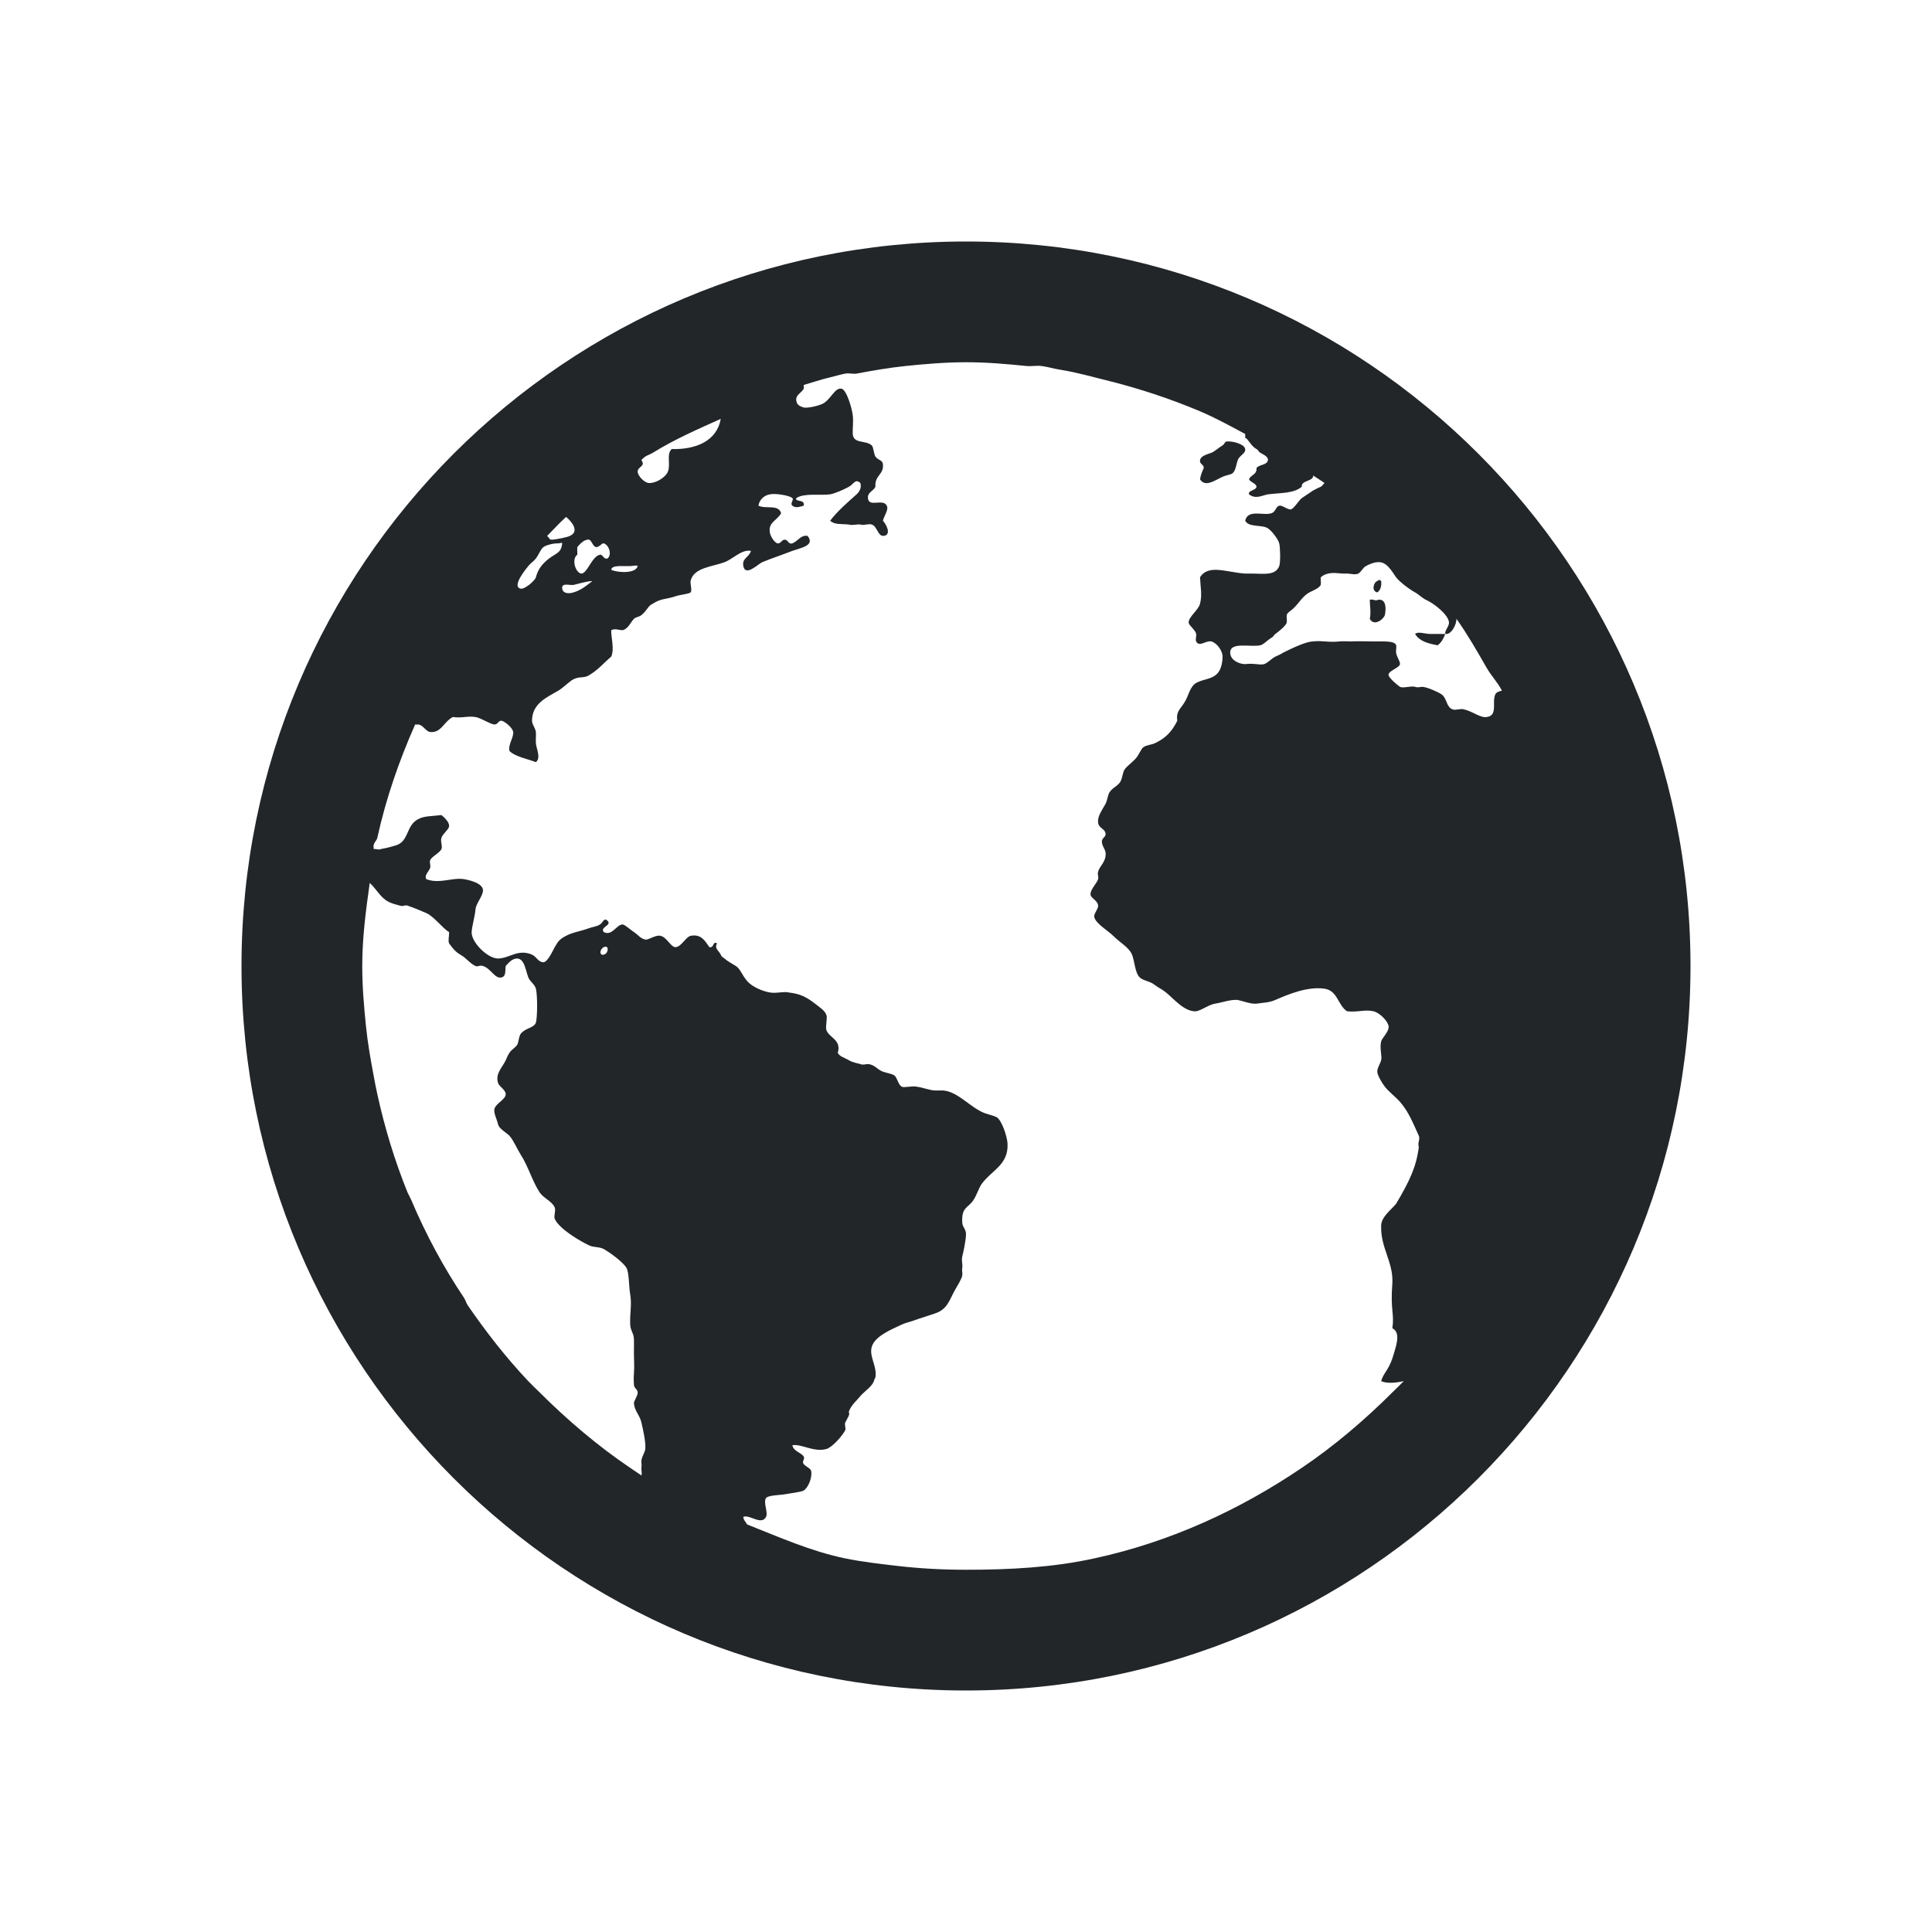
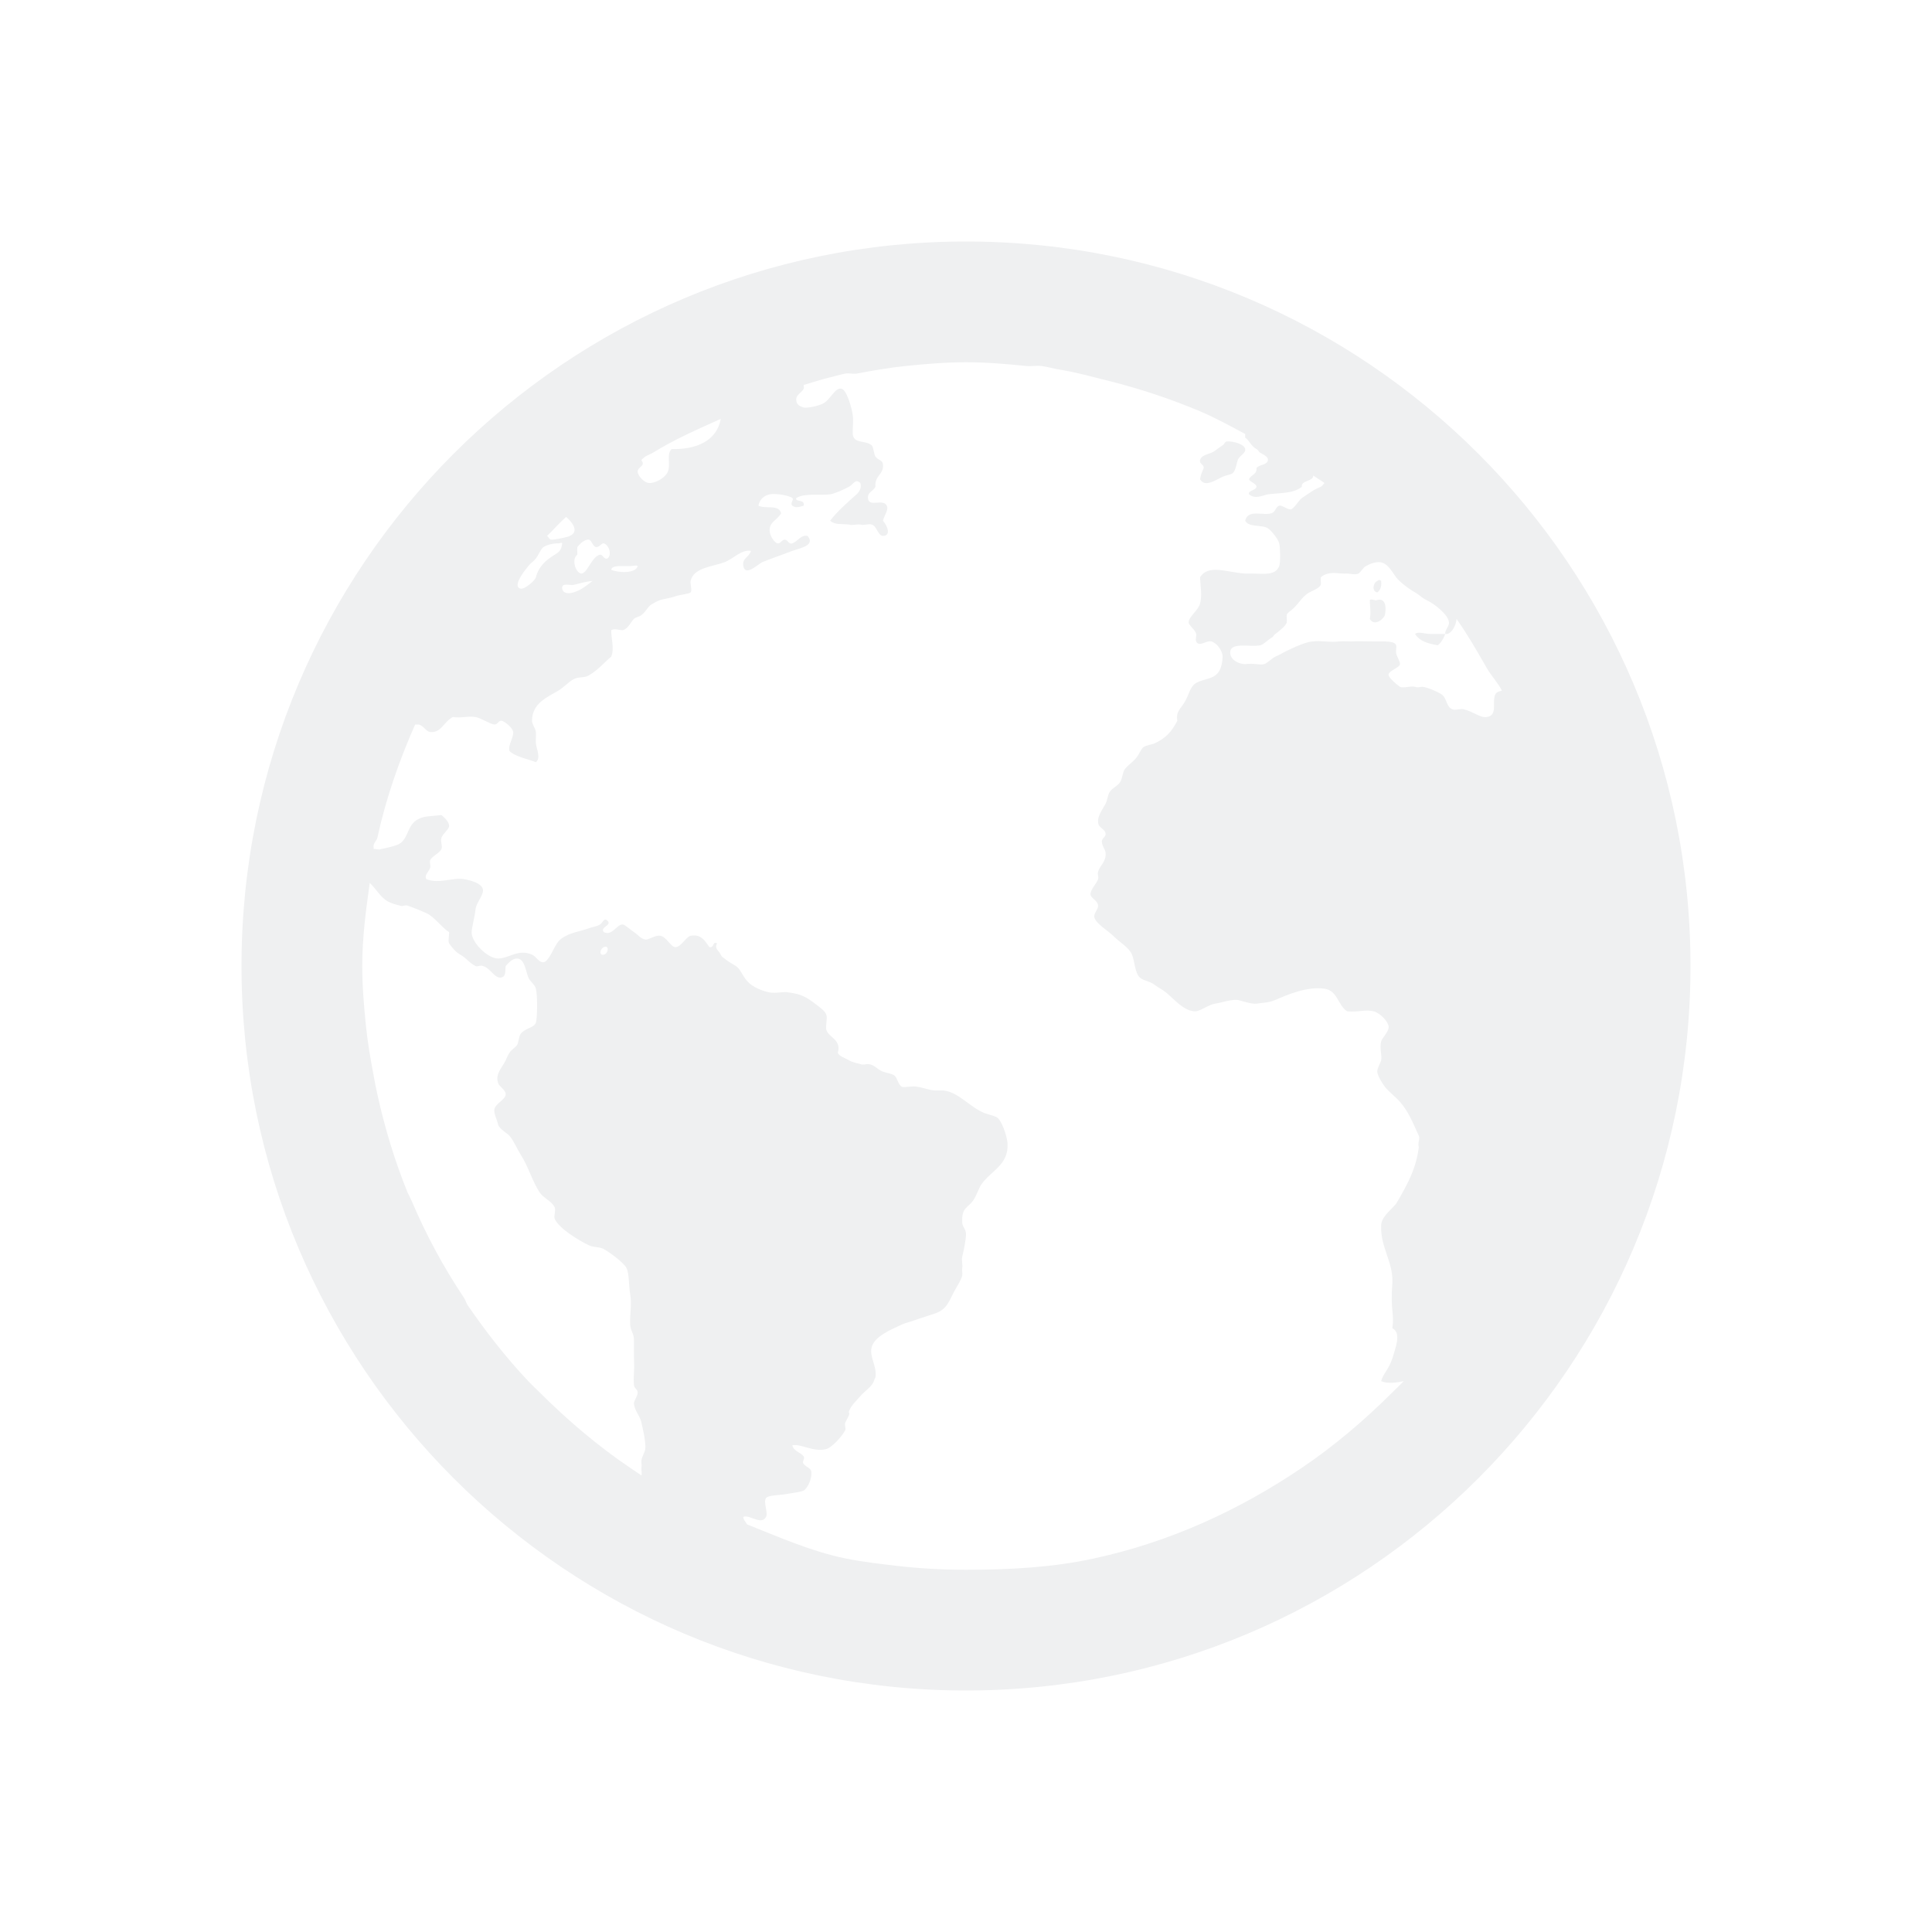
<svg xmlns="http://www.w3.org/2000/svg" viewBox="0 0 16 16">
  <defs id="defs3051">
    <style type="text/css" id="current-color-scheme">
      .ColorScheme-Text {
-         color:#232629;
+         color:#eff0f1;
      }
      </style>
  </defs>
  <g transform="translate(0,-1036.362)">
    <path style="fill:currentColor;fill-opacity:1;fill-rule:nonzero" d="M 8 2 C 4.686 2 2 4.686 2 8 C 2 11.314 4.686 14 8 14 C 11.314 14 14 11.314 14 8 C 14 4.686 11.314 2 8 2 z M 8 3 C 8.173 3 8.332 3.014 8.5 3.031 C 8.54 3.035 8.585 3.026 8.625 3.031 C 8.678 3.038 8.729 3.054 8.781 3.062 C 8.925 3.085 9.048 3.122 9.188 3.156 C 9.444 3.22 9.698 3.305 9.938 3.406 C 10.069 3.462 10.187 3.527 10.312 3.594 C 10.312 3.603 10.313 3.614 10.312 3.625 C 10.341 3.638 10.357 3.692 10.406 3.719 C 10.424 3.729 10.421 3.741 10.438 3.75 C 10.466 3.766 10.506 3.784 10.5 3.812 C 10.492 3.853 10.434 3.844 10.406 3.875 C 10.41 3.933 10.359 3.93 10.344 3.969 C 10.353 3.994 10.402 4.001 10.406 4.031 C 10.401 4.063 10.332 4.061 10.344 4.094 C 10.398 4.136 10.449 4.104 10.5 4.094 C 10.612 4.08 10.712 4.088 10.781 4.031 C 10.772 3.978 10.881 3.986 10.875 3.938 C 10.904 3.958 10.94 3.979 10.969 4 C 10.958 4.01 10.95 4.026 10.938 4.031 C 10.916 4.041 10.894 4.051 10.875 4.062 C 10.847 4.08 10.813 4.104 10.781 4.125 C 10.758 4.141 10.712 4.219 10.688 4.219 C 10.659 4.219 10.615 4.181 10.594 4.188 C 10.564 4.197 10.565 4.238 10.531 4.25 C 10.465 4.274 10.335 4.213 10.312 4.312 C 10.341 4.37 10.45 4.343 10.5 4.375 C 10.531 4.395 10.586 4.466 10.594 4.5 C 10.602 4.528 10.606 4.657 10.594 4.688 C 10.563 4.768 10.467 4.751 10.375 4.75 L 10.312 4.75 C 10.158 4.74 10.007 4.67 9.938 4.781 C 9.942 4.866 9.957 4.926 9.938 5 C 9.924 5.054 9.841 5.11 9.844 5.156 C 9.845 5.18 9.9 5.216 9.906 5.25 C 9.91 5.268 9.898 5.295 9.906 5.312 C 9.932 5.362 9.985 5.303 10.031 5.312 C 10.075 5.322 10.125 5.388 10.125 5.438 C 10.125 5.473 10.116 5.529 10.094 5.562 C 10.05 5.628 9.969 5.62 9.906 5.656 C 9.854 5.686 9.844 5.761 9.812 5.812 C 9.78 5.869 9.737 5.889 9.75 5.969 C 9.705 6.058 9.655 6.113 9.562 6.156 C 9.535 6.168 9.494 6.17 9.469 6.188 C 9.449 6.202 9.434 6.249 9.406 6.281 C 9.371 6.32 9.331 6.345 9.312 6.375 C 9.298 6.398 9.296 6.437 9.281 6.469 C 9.259 6.511 9.215 6.52 9.188 6.562 C 9.175 6.582 9.17 6.63 9.156 6.656 C 9.124 6.714 9.088 6.761 9.094 6.812 C 9.099 6.861 9.153 6.862 9.156 6.906 C 9.159 6.93 9.124 6.942 9.125 6.969 C 9.126 7.007 9.153 7.032 9.156 7.062 C 9.163 7.136 9.108 7.168 9.094 7.219 C 9.087 7.243 9.1 7.261 9.094 7.281 C 9.082 7.318 9.032 7.362 9.031 7.406 C 9.03 7.437 9.091 7.456 9.094 7.5 C 9.096 7.529 9.057 7.566 9.062 7.594 C 9.073 7.648 9.177 7.708 9.219 7.75 C 9.276 7.807 9.35 7.846 9.375 7.906 C 9.396 7.957 9.399 8.056 9.438 8.094 C 9.466 8.122 9.526 8.126 9.562 8.156 C 9.597 8.183 9.619 8.189 9.656 8.219 C 9.717 8.267 9.809 8.382 9.906 8.375 C 9.957 8.365 10.006 8.322 10.062 8.312 C 10.121 8.303 10.19 8.276 10.25 8.281 C 10.296 8.291 10.358 8.316 10.406 8.312 C 10.456 8.303 10.506 8.306 10.562 8.281 C 10.662 8.238 10.825 8.167 10.969 8.188 C 11.079 8.204 11.079 8.326 11.156 8.375 C 11.244 8.385 11.305 8.358 11.375 8.375 C 11.428 8.388 11.495 8.458 11.5 8.5 C 11.505 8.543 11.443 8.598 11.438 8.625 C 11.424 8.683 11.447 8.744 11.438 8.781 C 11.43 8.81 11.405 8.846 11.406 8.875 C 11.406 8.901 11.442 8.966 11.469 9 C 11.502 9.042 11.554 9.08 11.594 9.125 C 11.667 9.209 11.699 9.295 11.75 9.406 C 11.763 9.434 11.738 9.464 11.75 9.5 C 11.728 9.668 11.672 9.783 11.562 9.969 C 11.511 10.029 11.436 10.081 11.438 10.156 C 11.434 10.336 11.539 10.451 11.531 10.625 C 11.513 10.859 11.549 10.875 11.531 11 C 11.61 11.04 11.554 11.167 11.531 11.25 C 11.497 11.349 11.457 11.371 11.438 11.438 C 11.491 11.461 11.566 11.451 11.625 11.438 C 11.595 11.469 11.562 11.501 11.531 11.531 C 11.305 11.757 11.047 11.977 10.781 12.156 C 10.265 12.505 9.691 12.77 9.062 12.906 C 8.719 12.981 8.366 13 8 13 C 7.81 13 7.622 12.99 7.438 12.969 C 7.291 12.952 7.143 12.935 7 12.906 C 6.717 12.848 6.451 12.729 6.188 12.625 C 6.178 12.608 6.154 12.583 6.156 12.562 C 6.208 12.54 6.306 12.636 6.344 12.562 C 6.363 12.527 6.319 12.441 6.344 12.406 C 6.362 12.382 6.463 12.382 6.5 12.375 C 6.553 12.365 6.626 12.358 6.656 12.344 C 6.689 12.323 6.725 12.249 6.719 12.188 C 6.716 12.159 6.679 12.151 6.656 12.125 C 6.637 12.103 6.669 12.084 6.656 12.062 C 6.632 12.027 6.572 12.02 6.562 11.969 C 6.634 11.955 6.74 12.029 6.844 12 C 6.893 11.986 6.977 11.89 7 11.844 C 7.007 11.83 6.992 11.799 7 11.781 C 7.009 11.763 7.028 11.729 7.031 11.719 C 7.038 11.692 7.025 11.706 7.031 11.688 C 7.049 11.636 7.095 11.599 7.125 11.562 C 7.148 11.534 7.198 11.498 7.219 11.469 C 7.243 11.438 7.234 11.434 7.25 11.406 C 7.265 11.315 7.197 11.236 7.219 11.156 C 7.243 11.066 7.382 11.01 7.469 10.969 C 7.499 10.955 7.538 10.947 7.562 10.938 C 7.622 10.916 7.694 10.895 7.75 10.875 C 7.844 10.841 7.86 10.773 7.906 10.688 C 7.928 10.648 7.965 10.592 7.969 10.562 C 7.973 10.537 7.964 10.531 7.969 10.5 C 7.974 10.471 7.961 10.44 7.969 10.406 C 7.98 10.363 8 10.267 8 10.219 C 8 10.179 7.97 10.161 7.969 10.125 C 7.962 9.995 8.015 10.008 8.062 9.938 C 8.086 9.902 8.108 9.838 8.125 9.812 C 8.206 9.693 8.354 9.651 8.344 9.469 C 8.34 9.409 8.294 9.269 8.25 9.25 C 8.225 9.239 8.193 9.232 8.156 9.219 C 8.038 9.175 7.935 9.041 7.812 9.031 L 7.75 9.031 C 7.702 9.031 7.648 9.007 7.594 9 C 7.56 8.99 7.489 9.01 7.469 9 C 7.438 8.985 7.431 8.923 7.406 8.906 C 7.386 8.892 7.343 8.886 7.312 8.875 C 7.263 8.857 7.244 8.816 7.188 8.812 C 7.17 8.812 7.145 8.822 7.125 8.812 C 7.094 8.803 7.06 8.799 7.031 8.781 C 6.995 8.759 6.952 8.75 6.938 8.719 C 6.971 8.611 6.866 8.594 6.844 8.531 C 6.834 8.502 6.854 8.432 6.844 8.406 C 6.831 8.369 6.791 8.344 6.75 8.312 C 6.678 8.257 6.634 8.232 6.531 8.219 C 6.485 8.209 6.43 8.229 6.375 8.219 C 6.317 8.209 6.231 8.175 6.188 8.125 C 6.145 8.076 6.131 8.023 6.094 8 C 6.059 7.978 6.024 7.96 6 7.938 C 5.989 7.928 5.979 7.929 5.969 7.906 C 5.951 7.869 5.915 7.857 5.938 7.812 C 5.898 7.793 5.918 7.851 5.875 7.844 C 5.836 7.789 5.807 7.734 5.719 7.75 C 5.679 7.76 5.641 7.843 5.594 7.844 C 5.555 7.844 5.52 7.758 5.469 7.75 C 5.43 7.74 5.371 7.786 5.344 7.781 C 5.301 7.771 5.289 7.745 5.25 7.719 C 5.221 7.7 5.172 7.655 5.156 7.656 C 5.106 7.656 5.069 7.755 5 7.719 C 4.966 7.676 5.071 7.665 5.031 7.625 C 5.001 7.596 4.993 7.642 4.969 7.656 C 4.941 7.674 4.906 7.676 4.875 7.688 C 4.806 7.713 4.741 7.721 4.688 7.75 C 4.638 7.776 4.623 7.792 4.594 7.844 C 4.571 7.886 4.535 7.967 4.5 7.969 C 4.458 7.969 4.444 7.923 4.406 7.906 C 4.291 7.856 4.22 7.936 4.125 7.938 C 4.037 7.938 3.902 7.802 3.906 7.719 C 3.909 7.668 3.932 7.594 3.938 7.531 C 3.942 7.481 3.999 7.421 4 7.375 C 4.001 7.313 3.884 7.288 3.844 7.281 C 3.75 7.264 3.638 7.323 3.531 7.281 C 3.511 7.247 3.551 7.221 3.562 7.188 C 3.569 7.17 3.556 7.146 3.562 7.125 C 3.574 7.093 3.641 7.065 3.656 7.031 C 3.667 7.005 3.645 6.971 3.656 6.938 C 3.669 6.902 3.716 6.87 3.719 6.844 C 3.723 6.81 3.683 6.772 3.656 6.75 C 3.573 6.76 3.517 6.757 3.469 6.781 C 3.361 6.83 3.39 6.966 3.281 7 C 3.244 7.012 3.198 7.024 3.156 7.031 C 3.138 7.041 3.114 7.029 3.094 7.031 C 3.096 7.021 3.092 7.01 3.094 7 C 3.098 6.977 3.12 6.96 3.125 6.938 C 3.196 6.613 3.306 6.298 3.438 6 L 3.469 6 C 3.507 6.01 3.53 6.059 3.562 6.062 C 3.654 6.072 3.674 5.978 3.75 5.938 C 3.828 5.949 3.867 5.928 3.938 5.938 C 3.986 5.947 4.056 5.996 4.094 6 C 4.126 6 4.126 5.965 4.156 5.969 C 4.186 5.979 4.245 6.027 4.25 6.062 C 4.255 6.107 4.206 6.169 4.219 6.219 C 4.266 6.267 4.371 6.285 4.438 6.312 C 4.481 6.276 4.444 6.208 4.438 6.156 C 4.436 6.133 4.44 6.083 4.438 6.062 C 4.433 6.027 4.406 6 4.406 5.969 C 4.406 5.826 4.529 5.775 4.625 5.719 C 4.666 5.695 4.714 5.643 4.75 5.625 C 4.801 5.6 4.833 5.618 4.875 5.594 C 4.951 5.551 5.004 5.486 5.062 5.438 C 5.09 5.372 5.06 5.283 5.062 5.219 C 5.09 5.202 5.127 5.219 5.156 5.219 C 5.202 5.209 5.224 5.151 5.25 5.125 C 5.265 5.11 5.294 5.109 5.312 5.094 C 5.358 5.058 5.366 5.016 5.406 5 C 5.42 4.99 5.447 4.976 5.469 4.969 C 5.499 4.959 5.546 4.955 5.594 4.938 C 5.625 4.926 5.707 4.919 5.719 4.906 C 5.734 4.891 5.715 4.835 5.719 4.812 C 5.743 4.7 5.899 4.694 6 4.656 C 6.07 4.63 6.141 4.548 6.219 4.562 C 6.204 4.617 6.143 4.622 6.156 4.688 C 6.173 4.779 6.281 4.669 6.312 4.656 C 6.373 4.63 6.483 4.593 6.562 4.562 C 6.632 4.537 6.753 4.518 6.688 4.438 C 6.633 4.428 6.61 4.48 6.562 4.5 C 6.529 4.51 6.528 4.472 6.5 4.469 C 6.473 4.469 6.465 4.505 6.438 4.5 C 6.41 4.49 6.379 4.439 6.375 4.406 C 6.364 4.322 6.435 4.312 6.469 4.25 C 6.446 4.174 6.345 4.218 6.281 4.188 C 6.288 4.143 6.322 4.104 6.375 4.094 C 6.418 4.084 6.537 4.102 6.562 4.125 C 6.578 4.138 6.54 4.167 6.562 4.188 C 6.589 4.21 6.622 4.197 6.656 4.188 C 6.668 4.13 6.584 4.162 6.594 4.125 C 6.662 4.081 6.792 4.105 6.875 4.094 C 6.923 4.084 6.988 4.054 7.031 4.031 C 7.071 4.008 7.083 3.962 7.125 4 C 7.137 4.041 7.117 4.072 7.094 4.094 C 7.017 4.162 6.935 4.234 6.875 4.312 C 6.912 4.348 6.969 4.337 7.031 4.344 C 7.055 4.354 7.1 4.339 7.125 4.344 C 7.155 4.354 7.195 4.334 7.219 4.344 C 7.261 4.354 7.271 4.438 7.312 4.438 C 7.38 4.438 7.352 4.358 7.312 4.312 C 7.324 4.266 7.361 4.221 7.344 4.188 C 7.313 4.125 7.194 4.206 7.188 4.125 C 7.184 4.075 7.232 4.069 7.25 4.031 C 7.242 3.935 7.322 3.931 7.312 3.844 C 7.308 3.808 7.275 3.815 7.25 3.781 C 7.237 3.763 7.234 3.701 7.219 3.688 C 7.167 3.643 7.069 3.678 7.062 3.594 C 7.06 3.544 7.069 3.491 7.062 3.438 C 7.056 3.386 7.013 3.229 6.969 3.219 C 6.913 3.207 6.879 3.312 6.812 3.344 C 6.777 3.361 6.693 3.381 6.656 3.375 C 6.632 3.365 6.597 3.36 6.594 3.312 C 6.59 3.27 6.641 3.251 6.656 3.219 C 6.66 3.211 6.654 3.199 6.656 3.188 C 6.729 3.167 6.801 3.142 6.875 3.125 C 6.917 3.115 6.958 3.102 7 3.094 C 7.03 3.088 7.064 3.099 7.094 3.094 C 7.227 3.069 7.363 3.045 7.5 3.031 C 7.666 3.014 7.829 3 8 3 z M 5.969 3.469 C 5.937 3.651 5.766 3.724 5.562 3.719 C 5.517 3.763 5.556 3.845 5.531 3.906 C 5.51 3.957 5.426 4.004 5.375 4 C 5.338 4 5.281 3.941 5.281 3.906 C 5.281 3.863 5.35 3.862 5.312 3.812 C 5.314 3.803 5.333 3.791 5.344 3.781 C 5.364 3.769 5.386 3.762 5.406 3.75 C 5.587 3.638 5.773 3.557 5.969 3.469 z M 10.156 3.656 C 10.138 3.666 10.141 3.678 10.125 3.688 C 10.087 3.711 10.06 3.739 10.031 3.75 C 9.99 3.765 9.944 3.776 9.938 3.812 C 9.933 3.844 9.97 3.846 9.969 3.875 C 9.954 3.912 9.946 3.924 9.938 3.969 C 9.988 4.052 10.093 3.95 10.156 3.938 C 10.184 3.928 10.204 3.93 10.219 3.906 C 10.236 3.879 10.237 3.851 10.25 3.812 C 10.264 3.771 10.318 3.756 10.312 3.719 C 10.309 3.682 10.218 3.651 10.156 3.656 z M 4.688 4.281 C 4.735 4.319 4.802 4.402 4.719 4.438 C 4.709 4.447 4.586 4.473 4.562 4.469 C 4.553 4.469 4.54 4.445 4.531 4.438 C 4.583 4.387 4.634 4.329 4.688 4.281 z M 4.875 4.469 C 4.899 4.469 4.909 4.529 4.938 4.531 C 4.965 4.531 4.984 4.496 5 4.5 C 5.042 4.511 5.071 4.594 5.031 4.625 C 4.998 4.635 4.993 4.59 4.969 4.594 C 4.901 4.606 4.863 4.754 4.812 4.75 C 4.764 4.74 4.732 4.629 4.781 4.594 C 4.782 4.564 4.779 4.562 4.781 4.531 C 4.796 4.513 4.835 4.466 4.875 4.469 z M 4.625 4.5 C 4.639 4.5 4.651 4.49 4.656 4.5 C 4.649 4.553 4.635 4.569 4.594 4.594 C 4.523 4.637 4.461 4.69 4.438 4.781 C 4.431 4.808 4.346 4.882 4.312 4.875 C 4.234 4.858 4.357 4.71 4.375 4.688 C 4.395 4.662 4.415 4.654 4.438 4.625 C 4.46 4.597 4.478 4.547 4.5 4.531 C 4.524 4.514 4.583 4.498 4.625 4.5 z M 11.406 4.656 C 11.485 4.646 11.527 4.734 11.562 4.781 C 11.592 4.82 11.67 4.879 11.719 4.906 C 11.747 4.921 11.781 4.955 11.812 4.969 C 11.877 4.998 11.997 5.092 12 5.156 C 12.001 5.188 11.964 5.22 11.969 5.25 C 12.018 5.26 12.062 5.174 12.062 5.125 C 12.154 5.255 12.233 5.393 12.312 5.531 C 12.35 5.597 12.403 5.651 12.438 5.719 C 12.393 5.732 12.382 5.738 12.375 5.781 C 12.365 5.837 12.396 5.928 12.312 5.938 C 12.26 5.947 12.198 5.892 12.125 5.875 C 12.095 5.865 12.055 5.885 12.031 5.875 C 11.976 5.857 11.985 5.783 11.938 5.75 C 11.91 5.731 11.824 5.692 11.781 5.688 C 11.754 5.688 11.747 5.697 11.719 5.688 C 11.685 5.678 11.622 5.702 11.594 5.688 C 11.567 5.67 11.507 5.617 11.5 5.594 C 11.489 5.557 11.592 5.531 11.594 5.5 C 11.596 5.476 11.568 5.443 11.562 5.406 C 11.559 5.384 11.567 5.359 11.562 5.344 C 11.556 5.318 11.51 5.314 11.469 5.312 C 11.433 5.312 11.406 5.312 11.375 5.312 C 11.331 5.312 11.242 5.309 11.188 5.312 C 11.155 5.312 11.125 5.309 11.094 5.312 C 11.007 5.322 10.943 5.303 10.875 5.312 C 10.826 5.312 10.733 5.354 10.688 5.375 C 10.665 5.386 10.655 5.391 10.625 5.406 C 10.611 5.416 10.581 5.429 10.562 5.438 C 10.535 5.45 10.496 5.492 10.469 5.5 C 10.43 5.51 10.383 5.49 10.312 5.5 C 10.262 5.5 10.189 5.467 10.188 5.406 C 10.186 5.313 10.35 5.361 10.438 5.344 C 10.47 5.334 10.491 5.305 10.531 5.281 C 10.55 5.27 10.545 5.262 10.562 5.25 C 10.592 5.229 10.651 5.18 10.656 5.156 C 10.66 5.134 10.653 5.111 10.656 5.094 C 10.66 5.073 10.692 5.059 10.719 5.031 C 10.761 4.989 10.792 4.933 10.844 4.906 C 10.879 4.888 10.921 4.873 10.938 4.844 C 10.941 4.812 10.936 4.811 10.938 4.781 C 10.96 4.761 10.982 4.754 11 4.75 C 11.054 4.738 11.093 4.753 11.156 4.75 C 11.183 4.75 11.221 4.763 11.25 4.75 C 11.274 4.734 11.289 4.699 11.312 4.688 C 11.339 4.673 11.374 4.658 11.406 4.656 z M 11.969 5.25 L 11.844 5.25 C 11.8 5.25 11.745 5.227 11.719 5.25 C 11.756 5.31 11.823 5.329 11.906 5.344 C 11.936 5.322 11.955 5.288 11.969 5.25 z M 5.125 4.688 L 5.219 4.688 C 5.244 4.688 5.271 4.678 5.281 4.688 C 5.265 4.753 5.114 4.743 5.062 4.719 C 5.065 4.694 5.093 4.691 5.125 4.688 z M 4.906 4.812 C 4.863 4.844 4.819 4.885 4.75 4.906 C 4.712 4.918 4.663 4.917 4.656 4.875 C 4.648 4.823 4.716 4.849 4.75 4.844 C 4.794 4.834 4.855 4.814 4.906 4.812 z M 11.406 4.812 C 11.373 4.824 11.357 4.896 11.406 4.906 C 11.429 4.892 11.444 4.856 11.438 4.812 C 11.425 4.798 11.416 4.803 11.406 4.812 z M 11.344 4.969 C 11.345 5.025 11.355 5.076 11.344 5.125 C 11.376 5.187 11.453 5.136 11.469 5.094 C 11.488 4.99 11.454 4.956 11.406 4.969 C 11.39 4.979 11.361 4.956 11.344 4.969 z M 3.062 7.312 C 3.119 7.364 3.151 7.435 3.219 7.469 C 3.244 7.482 3.281 7.492 3.312 7.5 C 3.339 7.51 3.35 7.492 3.375 7.5 C 3.428 7.518 3.489 7.543 3.531 7.562 C 3.595 7.59 3.664 7.687 3.719 7.719 C 3.721 7.751 3.709 7.788 3.719 7.812 C 3.745 7.848 3.77 7.882 3.812 7.906 C 3.863 7.934 3.89 7.978 3.938 8 C 3.954 8.01 3.974 7.99 4 8 C 4.066 8.02 4.099 8.111 4.156 8.094 C 4.193 8.083 4.182 8.036 4.188 8 C 4.213 7.973 4.242 7.938 4.281 7.938 C 4.343 7.938 4.352 8.033 4.375 8.094 C 4.388 8.128 4.429 8.152 4.438 8.188 C 4.453 8.249 4.45 8.432 4.438 8.469 C 4.421 8.515 4.35 8.512 4.312 8.562 C 4.295 8.586 4.295 8.639 4.281 8.656 C 4.257 8.685 4.237 8.691 4.219 8.719 C 4.209 8.734 4.196 8.76 4.188 8.781 C 4.157 8.845 4.1 8.892 4.125 8.969 C 4.135 9 4.188 9.025 4.188 9.062 C 4.188 9.107 4.101 9.139 4.094 9.188 C 4.089 9.223 4.114 9.266 4.125 9.312 C 4.133 9.348 4.198 9.383 4.219 9.406 C 4.254 9.445 4.281 9.513 4.312 9.562 C 4.375 9.659 4.407 9.78 4.469 9.875 C 4.502 9.924 4.572 9.948 4.594 10 C 4.605 10.026 4.584 10.07 4.594 10.094 C 4.63 10.175 4.794 10.273 4.875 10.312 C 4.913 10.332 4.965 10.324 5 10.344 C 5.053 10.374 5.161 10.453 5.188 10.5 C 5.211 10.542 5.207 10.652 5.219 10.719 C 5.234 10.807 5.215 10.874 5.219 10.969 C 5.221 11.021 5.25 11.042 5.25 11.094 C 5.25 11.112 5.251 11.168 5.25 11.188 C 5.249 11.249 5.255 11.312 5.25 11.375 C 5.247 11.409 5.248 11.44 5.25 11.469 C 5.253 11.5 5.279 11.503 5.281 11.531 C 5.283 11.56 5.247 11.602 5.25 11.625 C 5.257 11.688 5.3 11.723 5.312 11.781 C 5.323 11.827 5.35 11.945 5.344 12 C 5.34 12.029 5.317 12.061 5.312 12.094 C 5.31 12.12 5.316 12.132 5.312 12.156 C 5.31 12.179 5.318 12.2 5.312 12.219 C 5.281 12.198 5.25 12.177 5.219 12.156 C 4.953 11.977 4.695 11.757 4.469 11.531 C 4.438 11.501 4.405 11.469 4.375 11.438 C 4.194 11.247 4.024 11.029 3.875 10.812 C 3.861 10.793 3.857 10.77 3.844 10.75 C 3.671 10.491 3.529 10.228 3.406 9.938 C 3.397 9.917 3.384 9.896 3.375 9.875 C 3.27 9.616 3.186 9.341 3.125 9.062 C 3.113 9.01 3.104 8.959 3.094 8.906 C 3.069 8.773 3.045 8.637 3.031 8.5 C 3.014 8.332 3 8.173 3 8 C 3 7.762 3.03 7.541 3.062 7.312 z M 5 7.844 C 5.048 7.822 5.039 7.899 5 7.906 C 4.963 7.916 4.964 7.862 5 7.844 z " transform="translate(0,1036.362)" id="path26" class="ColorScheme-Text" />
  </g>
</svg>
